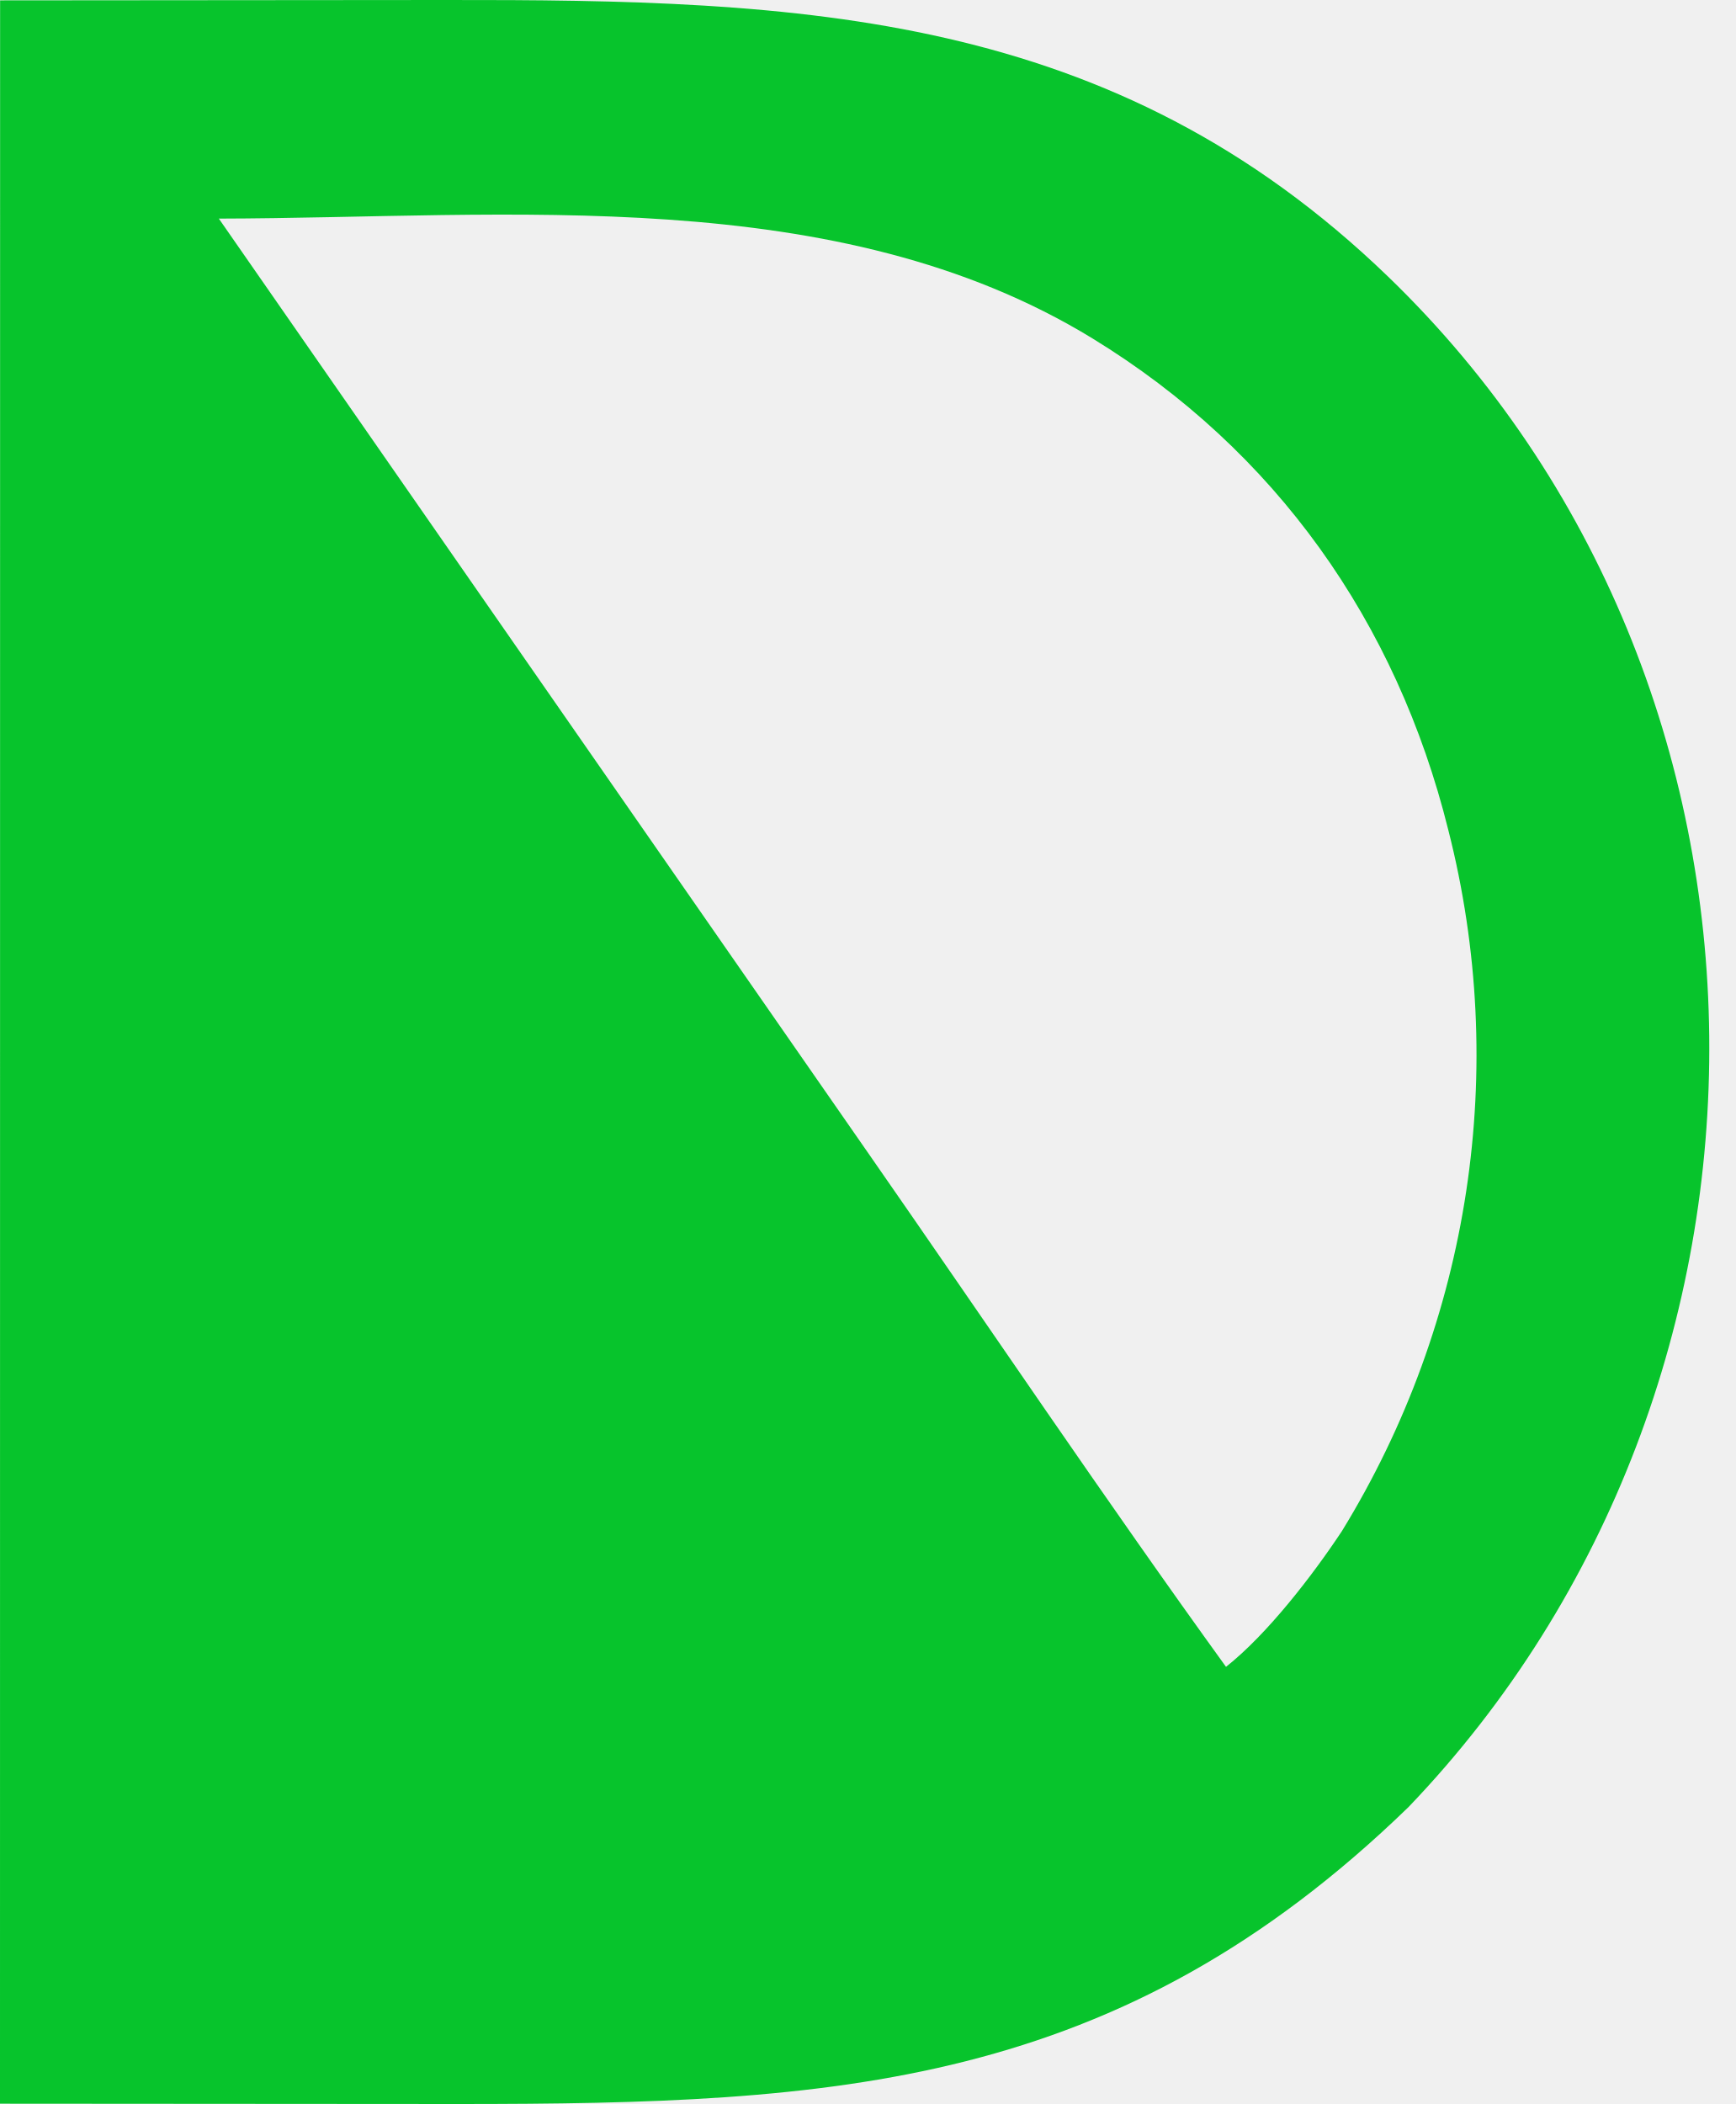
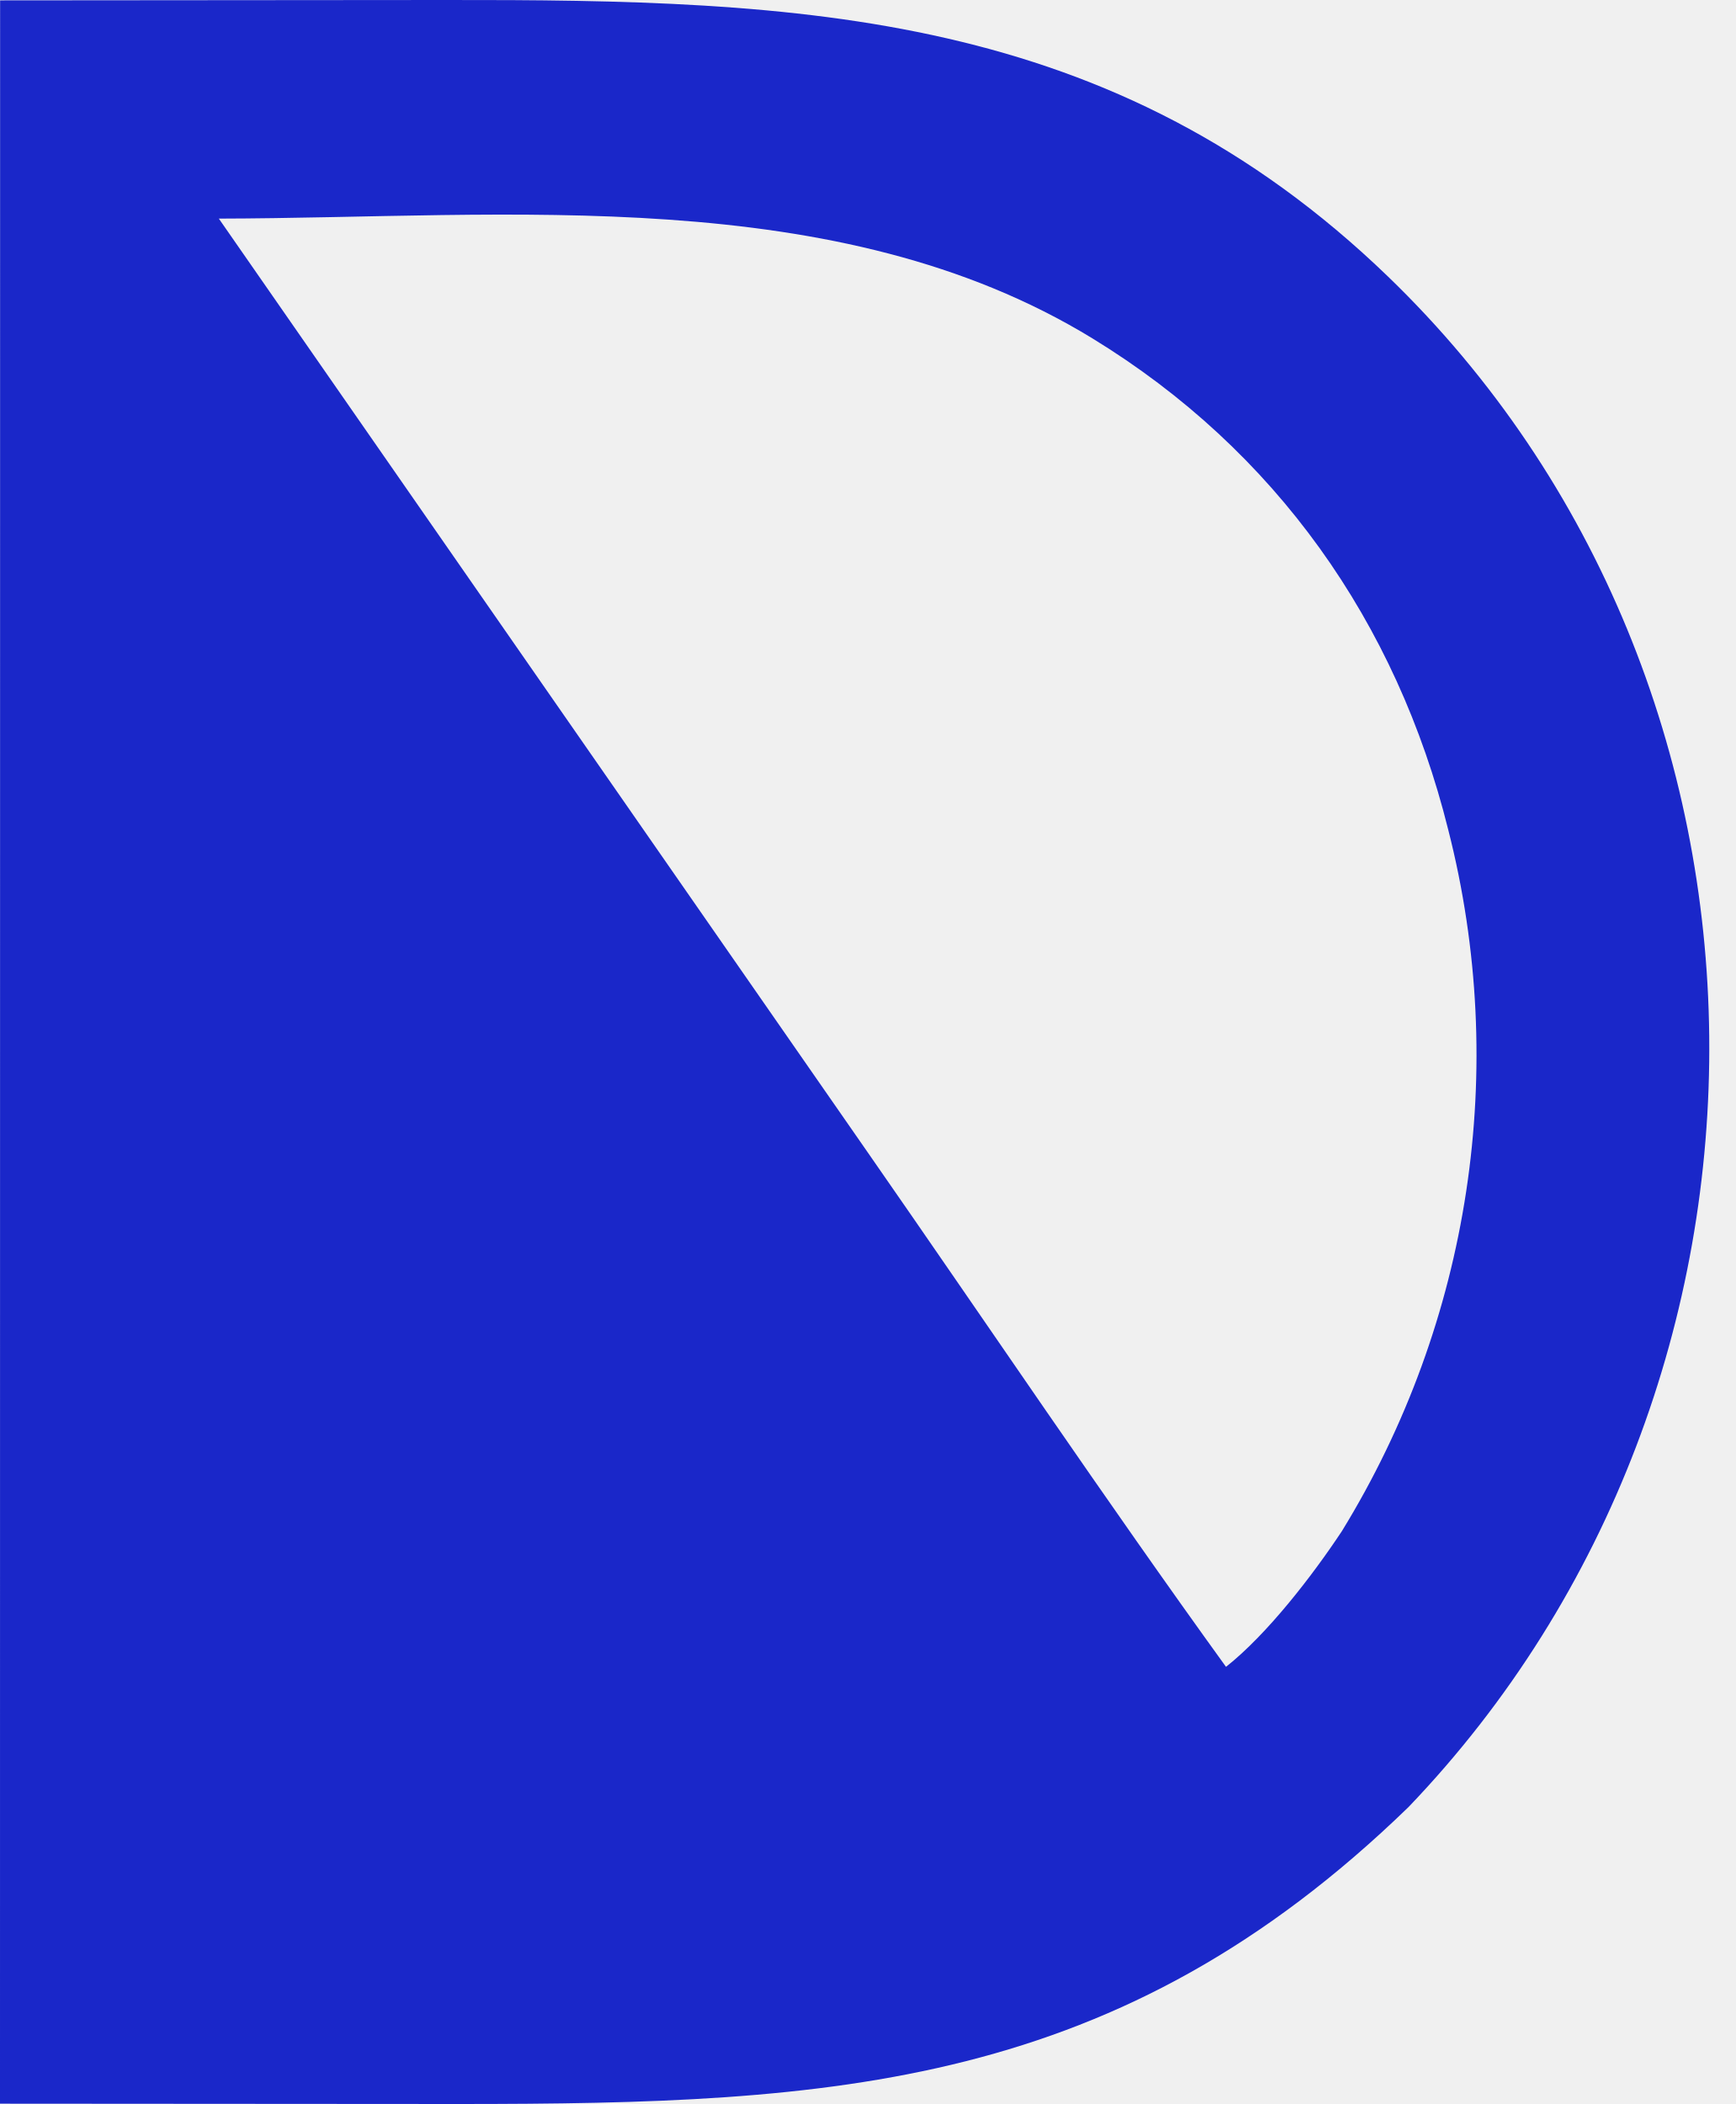
<svg xmlns="http://www.w3.org/2000/svg" width="33" height="40" viewBox="0 0 33 40" fill="none">
  <g clip-path="url(#clip0_2096_59)">
-     <path d="M8.461 0C15.241 -0.008 21.148 0.197 26.393 5.259C34.442 13.029 34.497 26.303 26.781 34.355C21.255 39.714 15.88 39.998 8.735 40L0 39.994L0.002 0.007L8.461 0ZM20.774 6.435C15.911 3.46 9.677 4.144 4.161 4.156L16.511 21.926C18.752 25.146 21.024 28.525 23.311 31.689C24.097 31.068 24.959 29.948 25.515 29.108C27.964 25.12 28.694 20.311 27.537 15.777C26.555 11.825 24.253 8.563 20.774 6.435Z" fill="#07C42C" />
+     <path d="M8.461 0C15.241 -0.008 21.148 0.197 26.393 5.259C34.442 13.029 34.497 26.303 26.781 34.355C21.255 39.714 15.88 39.998 8.735 40L0 39.994L0.002 0.007L8.461 0ZM20.774 6.435C15.911 3.46 9.677 4.144 4.161 4.156L16.511 21.926C18.752 25.146 21.024 28.525 23.311 31.689C24.097 31.068 24.959 29.948 25.515 29.108C27.964 25.12 28.694 20.311 27.537 15.777C26.555 11.825 24.253 8.563 20.774 6.435Z" fill="#1a27c9" />
  </g>
  <defs>
    <clipPath id="clip0_2096_59">
      <rect width="32.5" height="40" fill="white" />
    </clipPath>
  </defs>
</svg>
